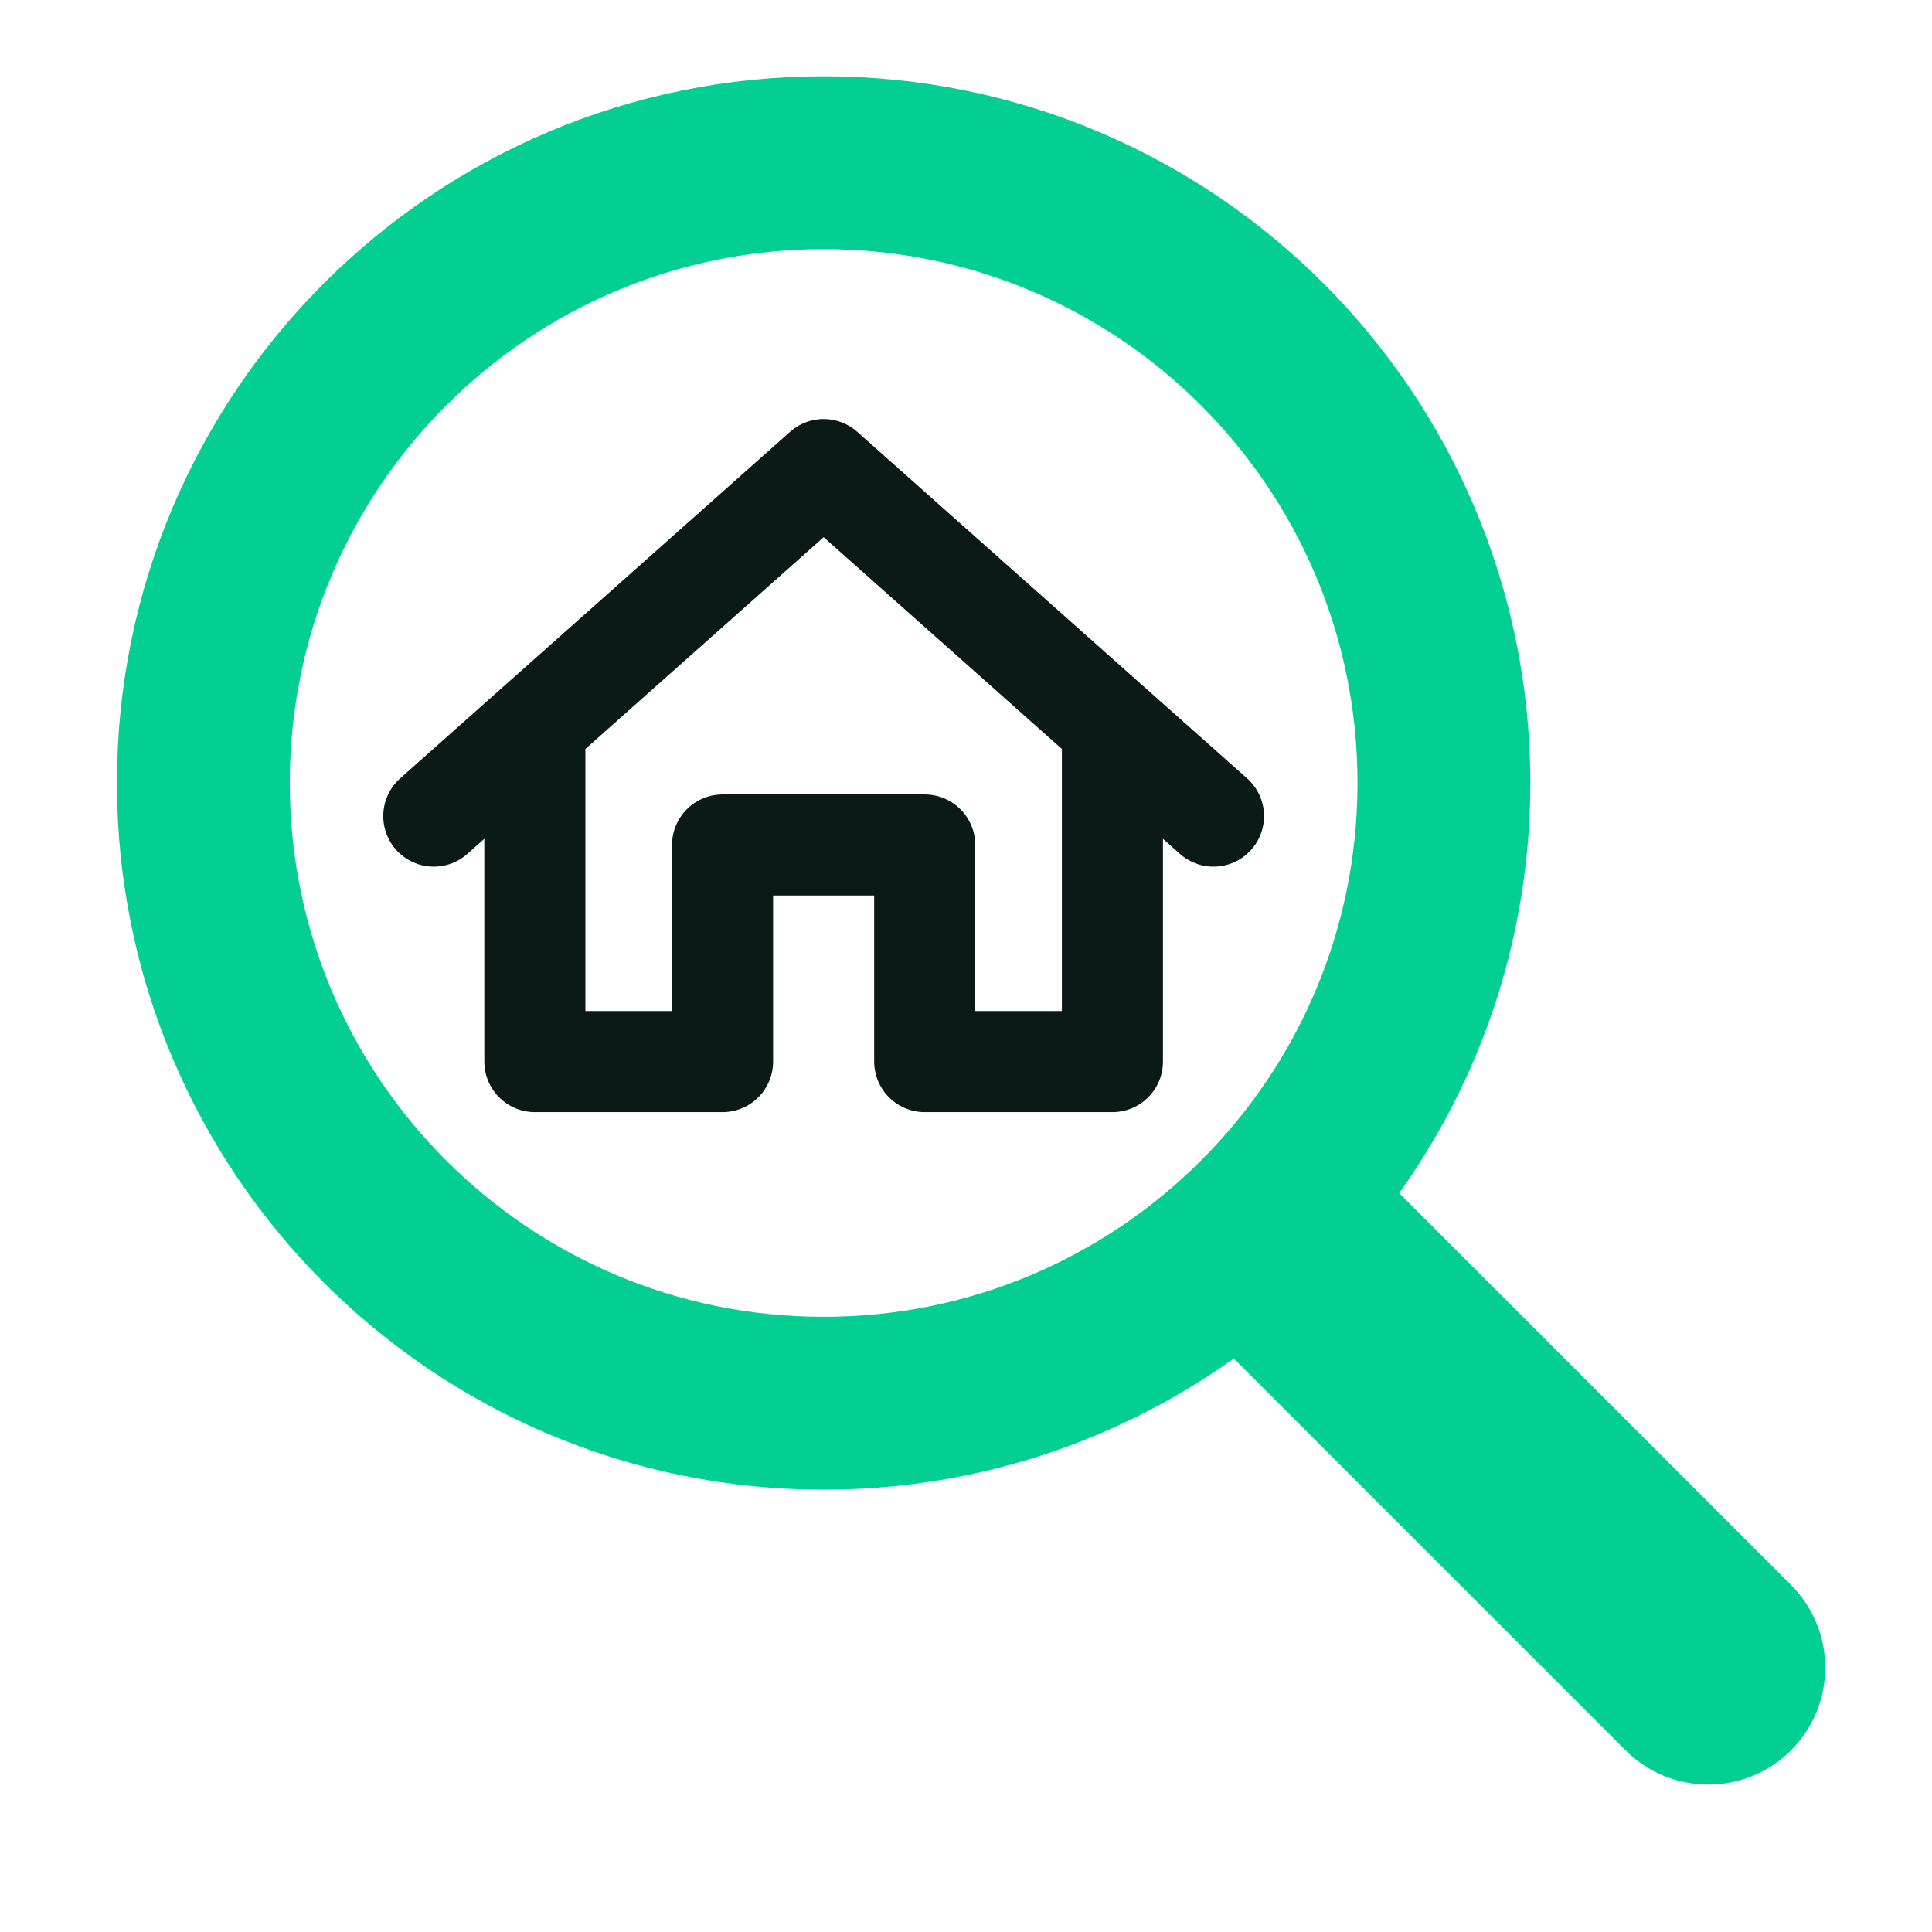
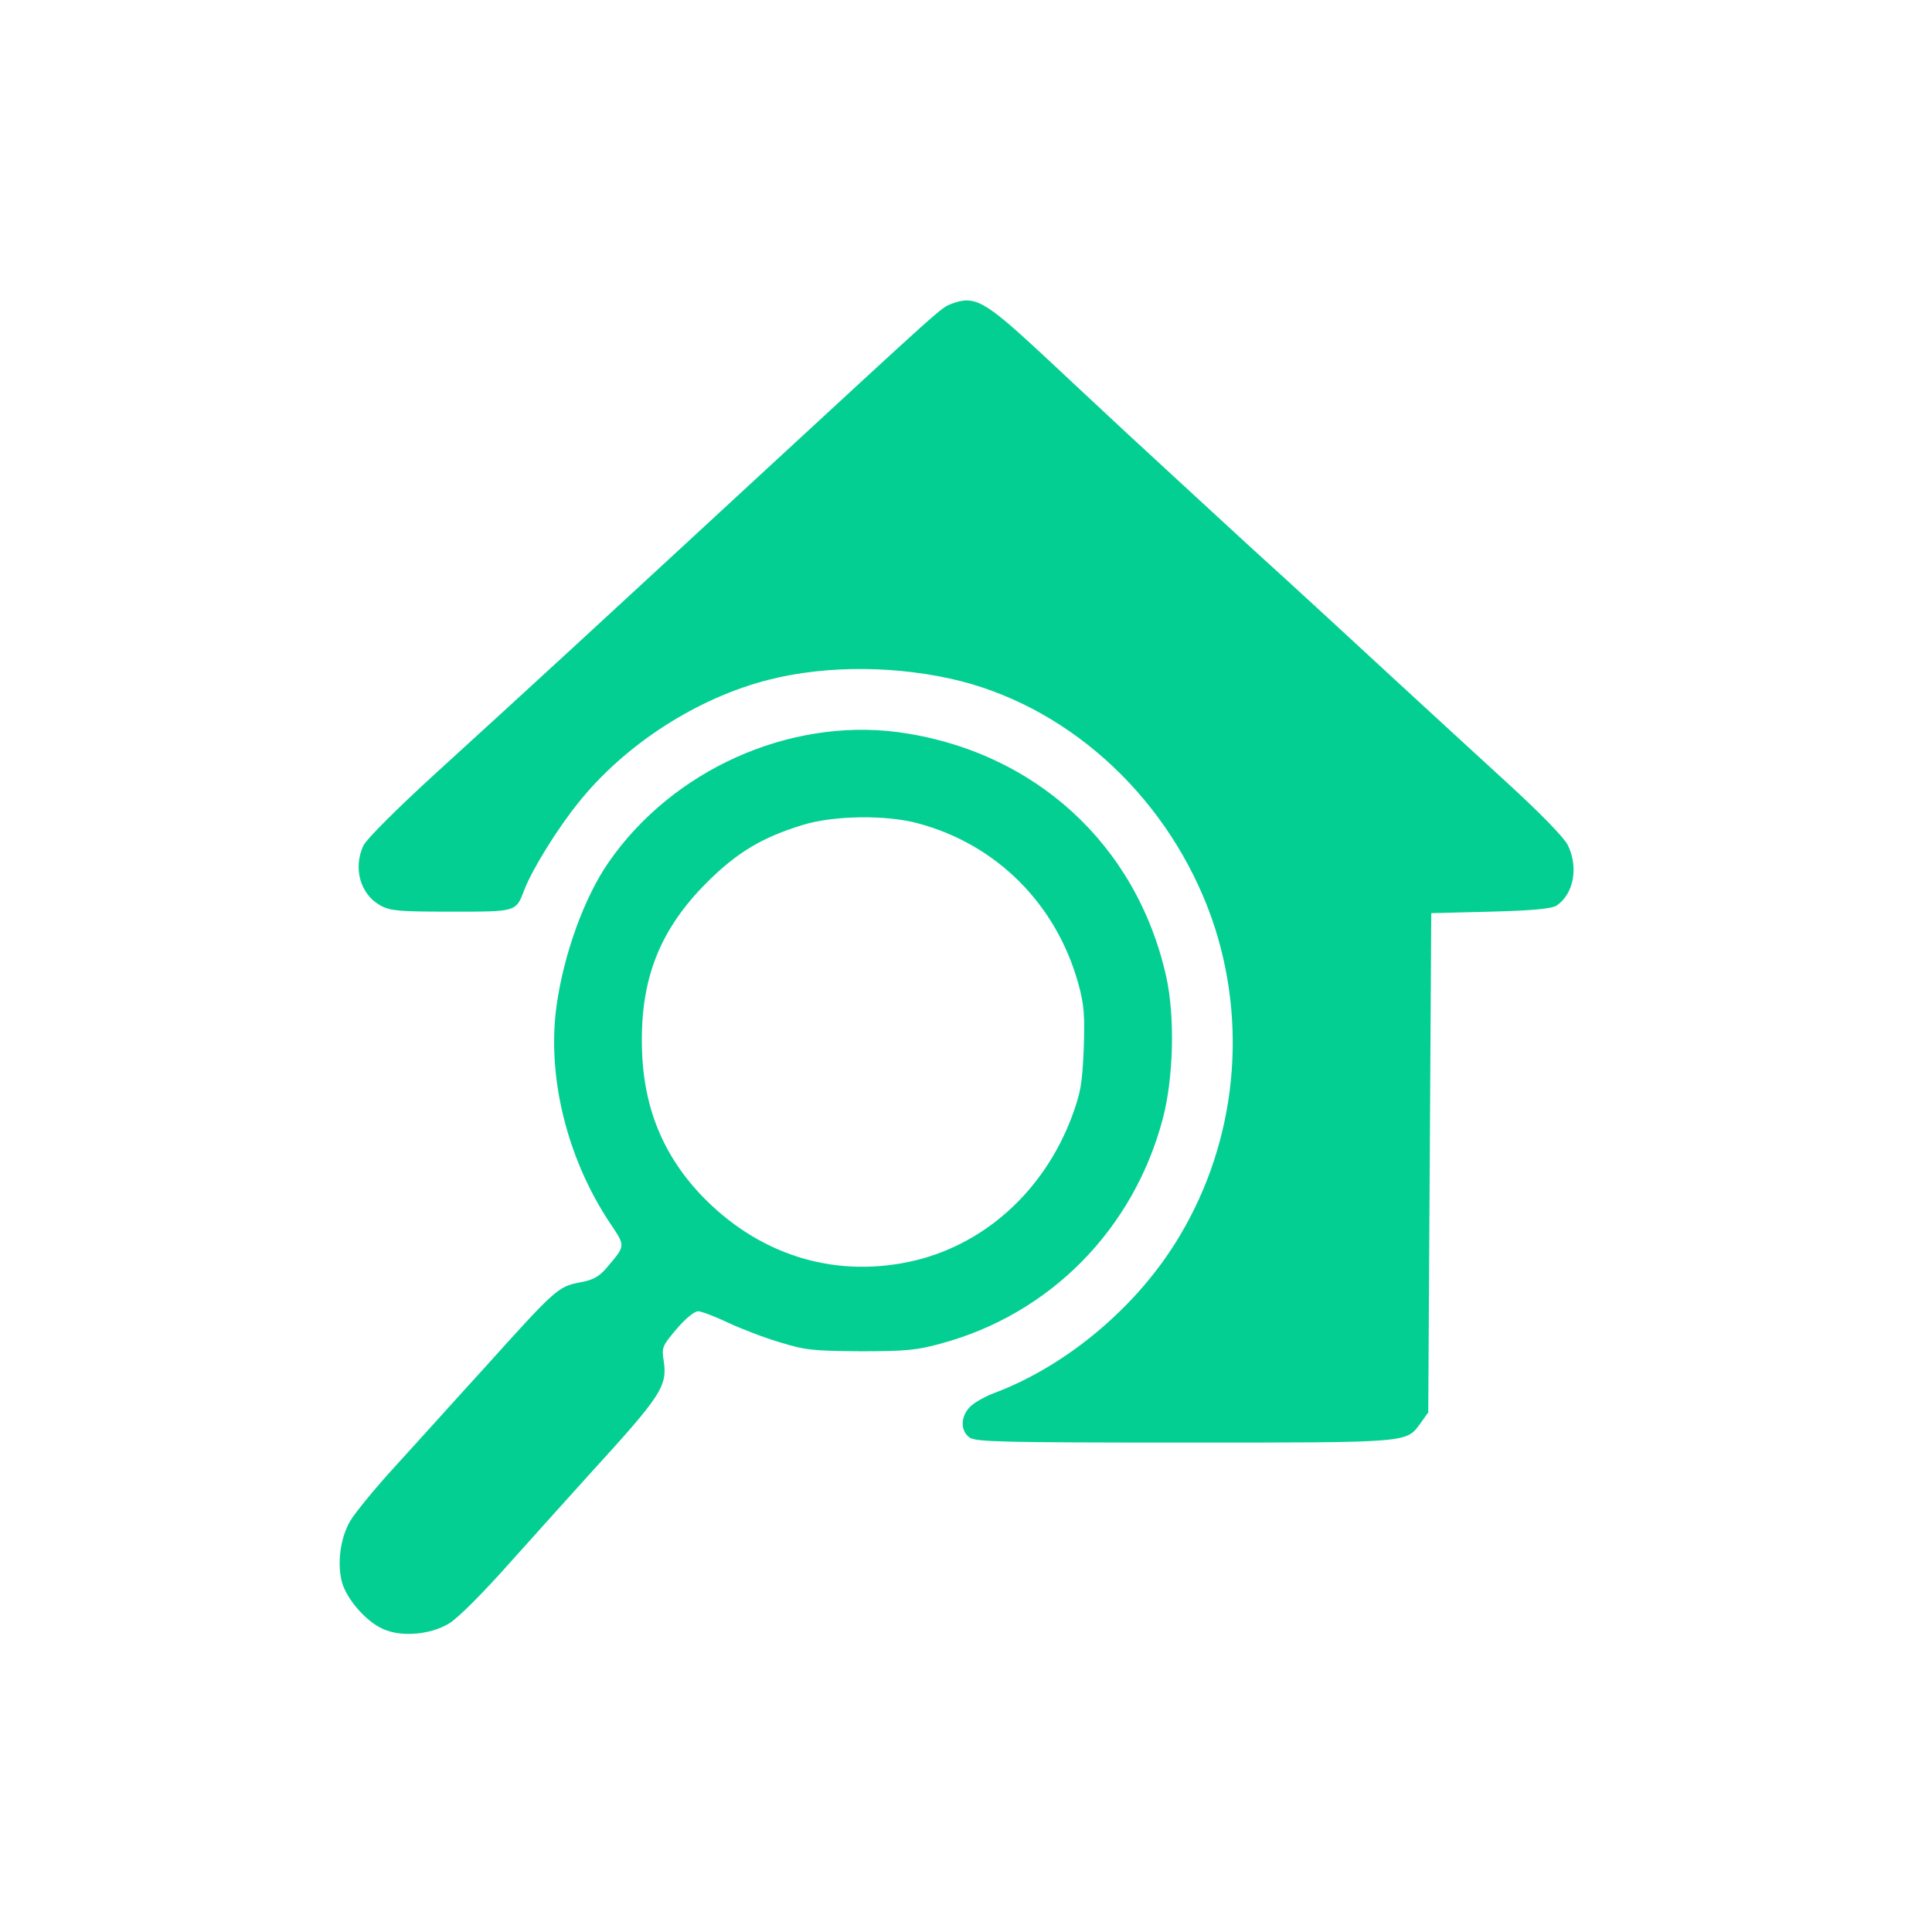
- <svg xmlns="http://www.w3.org/2000/svg" viewBox="0 0 380 380" width="380" height="380" role="img" aria-label="Homenet mark">
-   <defs />
-   <g transform="translate(-60 -60)">
-     <circle cx="222" cy="214" r="122" fill="none" stroke="#04cf92" stroke-width="34" />
-     <path d="M316 308 L396 388" stroke="#04cf92" stroke-width="46" />
-     <circle cx="396" cy="388" r="23" fill="#04cf92" />
-     <g transform="translate(222 212) scale(1.42)">
-       <path d="M-54 6 L0 -42 L54 6 M-40 -6 V40 H-14 V10 H14 V40 H40 V-6" fill="none" stroke="#0B1A17" stroke-width="14" stroke-linecap="round" stroke-linejoin="round" />
-     </g>
-   </g>
+ <svg xmlns="http://www.w3.org/2000/svg" viewBox="0 0 512 512" width="512" height="512" role="img" aria-label="Homenet mark">
+   <path fill-rule="evenodd" d="M101.3 431.6C96.9 429.6 91.8 423.7 90.6 419.2C89.3 414.3 90.2 407.5 92.8 403.1C94.0 401.0 99.4 394.4 104.9 388.4C110.4 382.4 120.8 370.8 128.2 362.7C147.1 341.7 147.9 341.0 153.4 339.9C157.0 339.3 158.6 338.4 160.5 336.3C165.9 329.9 165.9 330.5 161.5 323.9C150.2 306.8 144.9 285.2 147.5 266.5C149.4 252.8 154.9 237.7 161.3 228.5C178.2 204.1 208.9 190.3 237.8 194.0C273.9 198.8 301.3 223.7 309.1 259.0C311.4 269.6 311.0 285.5 308.2 296.3C300.5 325.7 278.3 348.3 249.2 356.1C243.0 357.8 240.1 358.1 228.0 358.1C215.3 358.0 213.4 357.8 206.6 355.7C202.5 354.5 196.3 352.1 192.9 350.5C189.5 348.9 185.9 347.5 185.0 347.5C184.0 347.5 181.6 349.5 179.3 352.2C175.5 356.7 175.3 357.1 175.9 360.7C176.9 367.4 175.2 369.9 156.4 390.5C152.2 395.1 142.9 405.5 135.7 413.5C127.9 422.3 121.2 429.0 118.9 430.3C113.9 433.3 106.0 433.9 101.3 431.6ZM257.0 381.0C254.4 379.2 254.5 375.2 257.3 372.6C258.4 371.6 261.2 370.0 263.4 369.2C282.9 361.9 301.8 345.9 312.7 327.4C327.8 302.1 330.8 271.0 321.1 243.3C310.1 212.3 284.6 188.2 254.6 180.5C238.3 176.4 219.3 176.2 203.9 180.1C184.8 184.9 165.6 197.3 153.3 212.7C147.7 219.6 141.0 230.5 139.0 235.7C136.7 241.7 137.1 241.6 119.6 241.6C105.9 241.6 103.4 241.4 100.9 240.0C95.5 237.1 93.5 230.1 96.3 224.1C97.1 222.4 105.0 214.5 115.5 204.9C143.8 179.1 155.6 168.2 200.0 127.2C250.4 80.7 249.3 81.6 252.2 80.5C258.3 78.2 260.9 79.7 275.8 93.5C281.4 98.7 291.5 108.2 298.3 114.5C305.1 120.8 320.0 134.5 331.4 145.0C342.9 155.4 359.9 171.1 369.2 179.7C378.5 188.3 392.4 201.0 399.9 207.9C408.3 215.6 414.3 221.8 415.4 223.8C418.4 229.7 417.1 236.9 412.5 240.0C411.2 240.8 406.6 241.3 395.0 241.6L379.3 242.0L378.9 308.1L378.5 374.3L376.5 377.1C372.6 382.4 374.3 382.3 313.9 382.3C265.5 382.3 258.7 382.1 257.0 381.0ZM240.9 334.4C260.4 330.3 276.6 315.9 284.1 295.8C286.4 289.5 286.8 287.3 287.2 278.0C287.5 269.0 287.3 266.3 285.8 260.8C280.0 239.7 264.2 223.8 243.3 218.2C234.9 215.9 220.9 216.1 212.8 218.6C202.0 221.9 195.3 225.9 187.3 233.9C175.2 246.0 170.0 258.7 170.1 275.9C170.1 292.3 175.2 305.5 185.8 316.7C200.7 332.3 220.4 338.7 240.9 334.4Z" fill="#04CF92" />
</svg>
